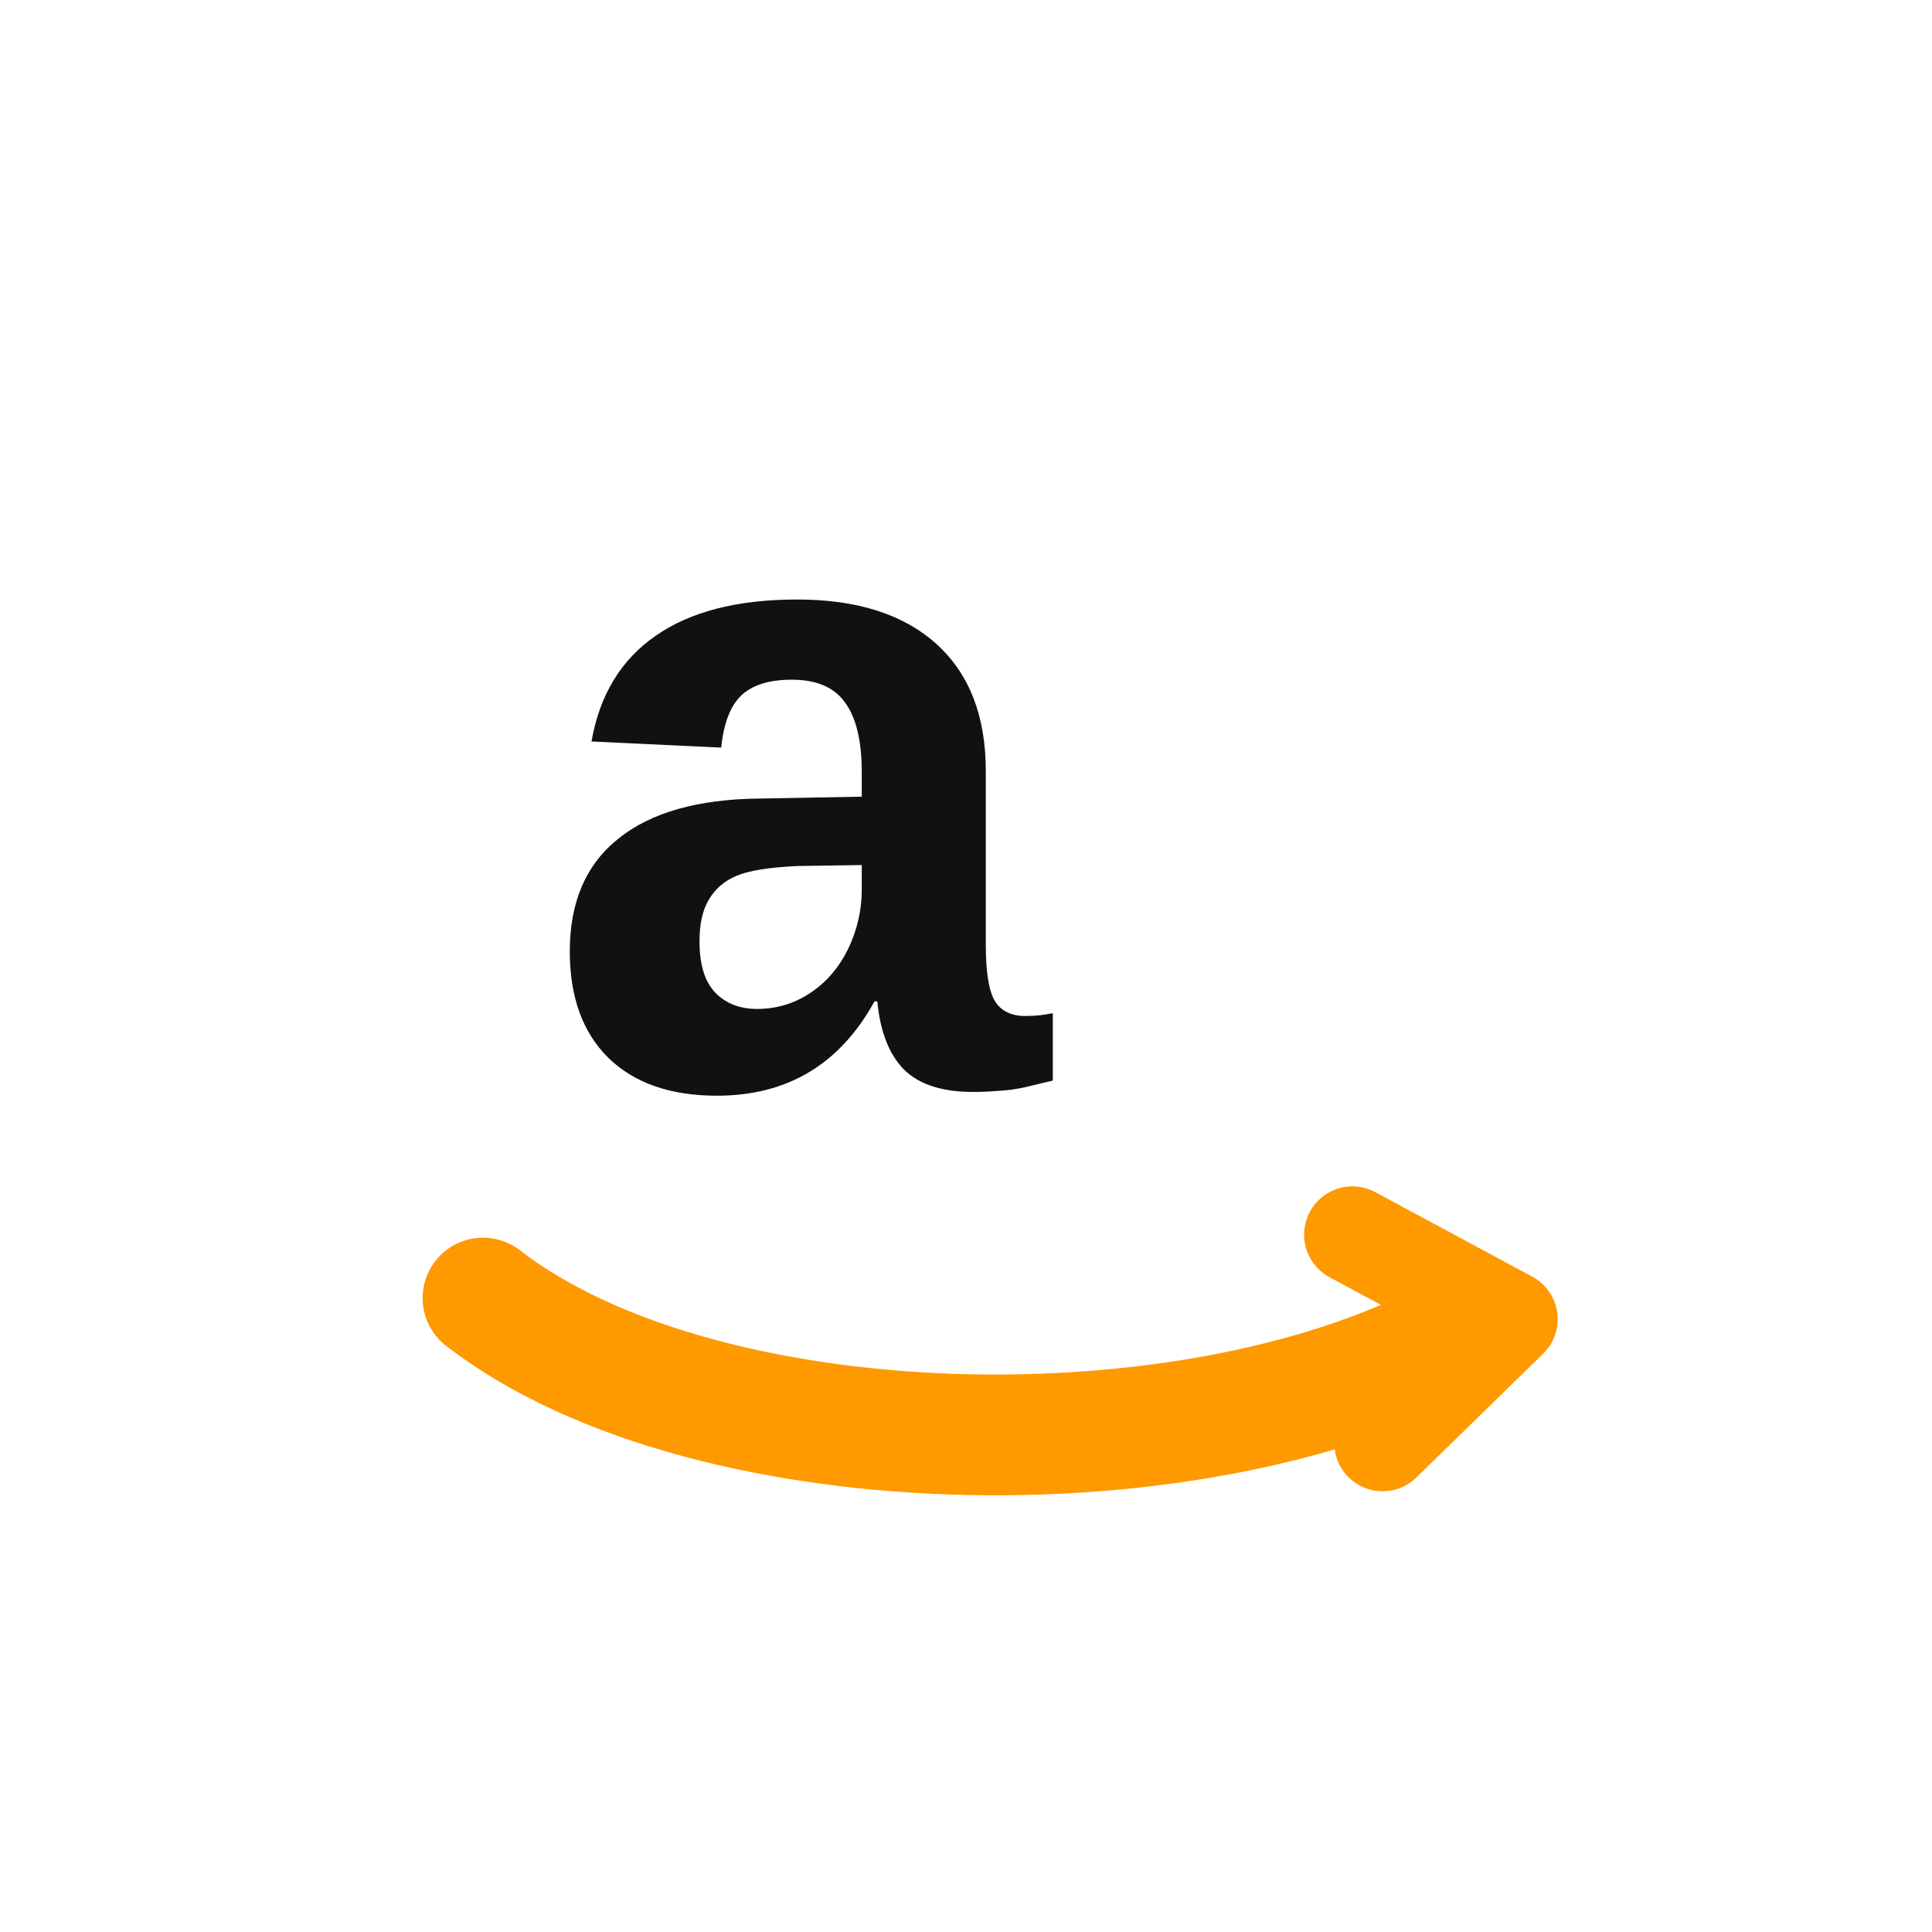
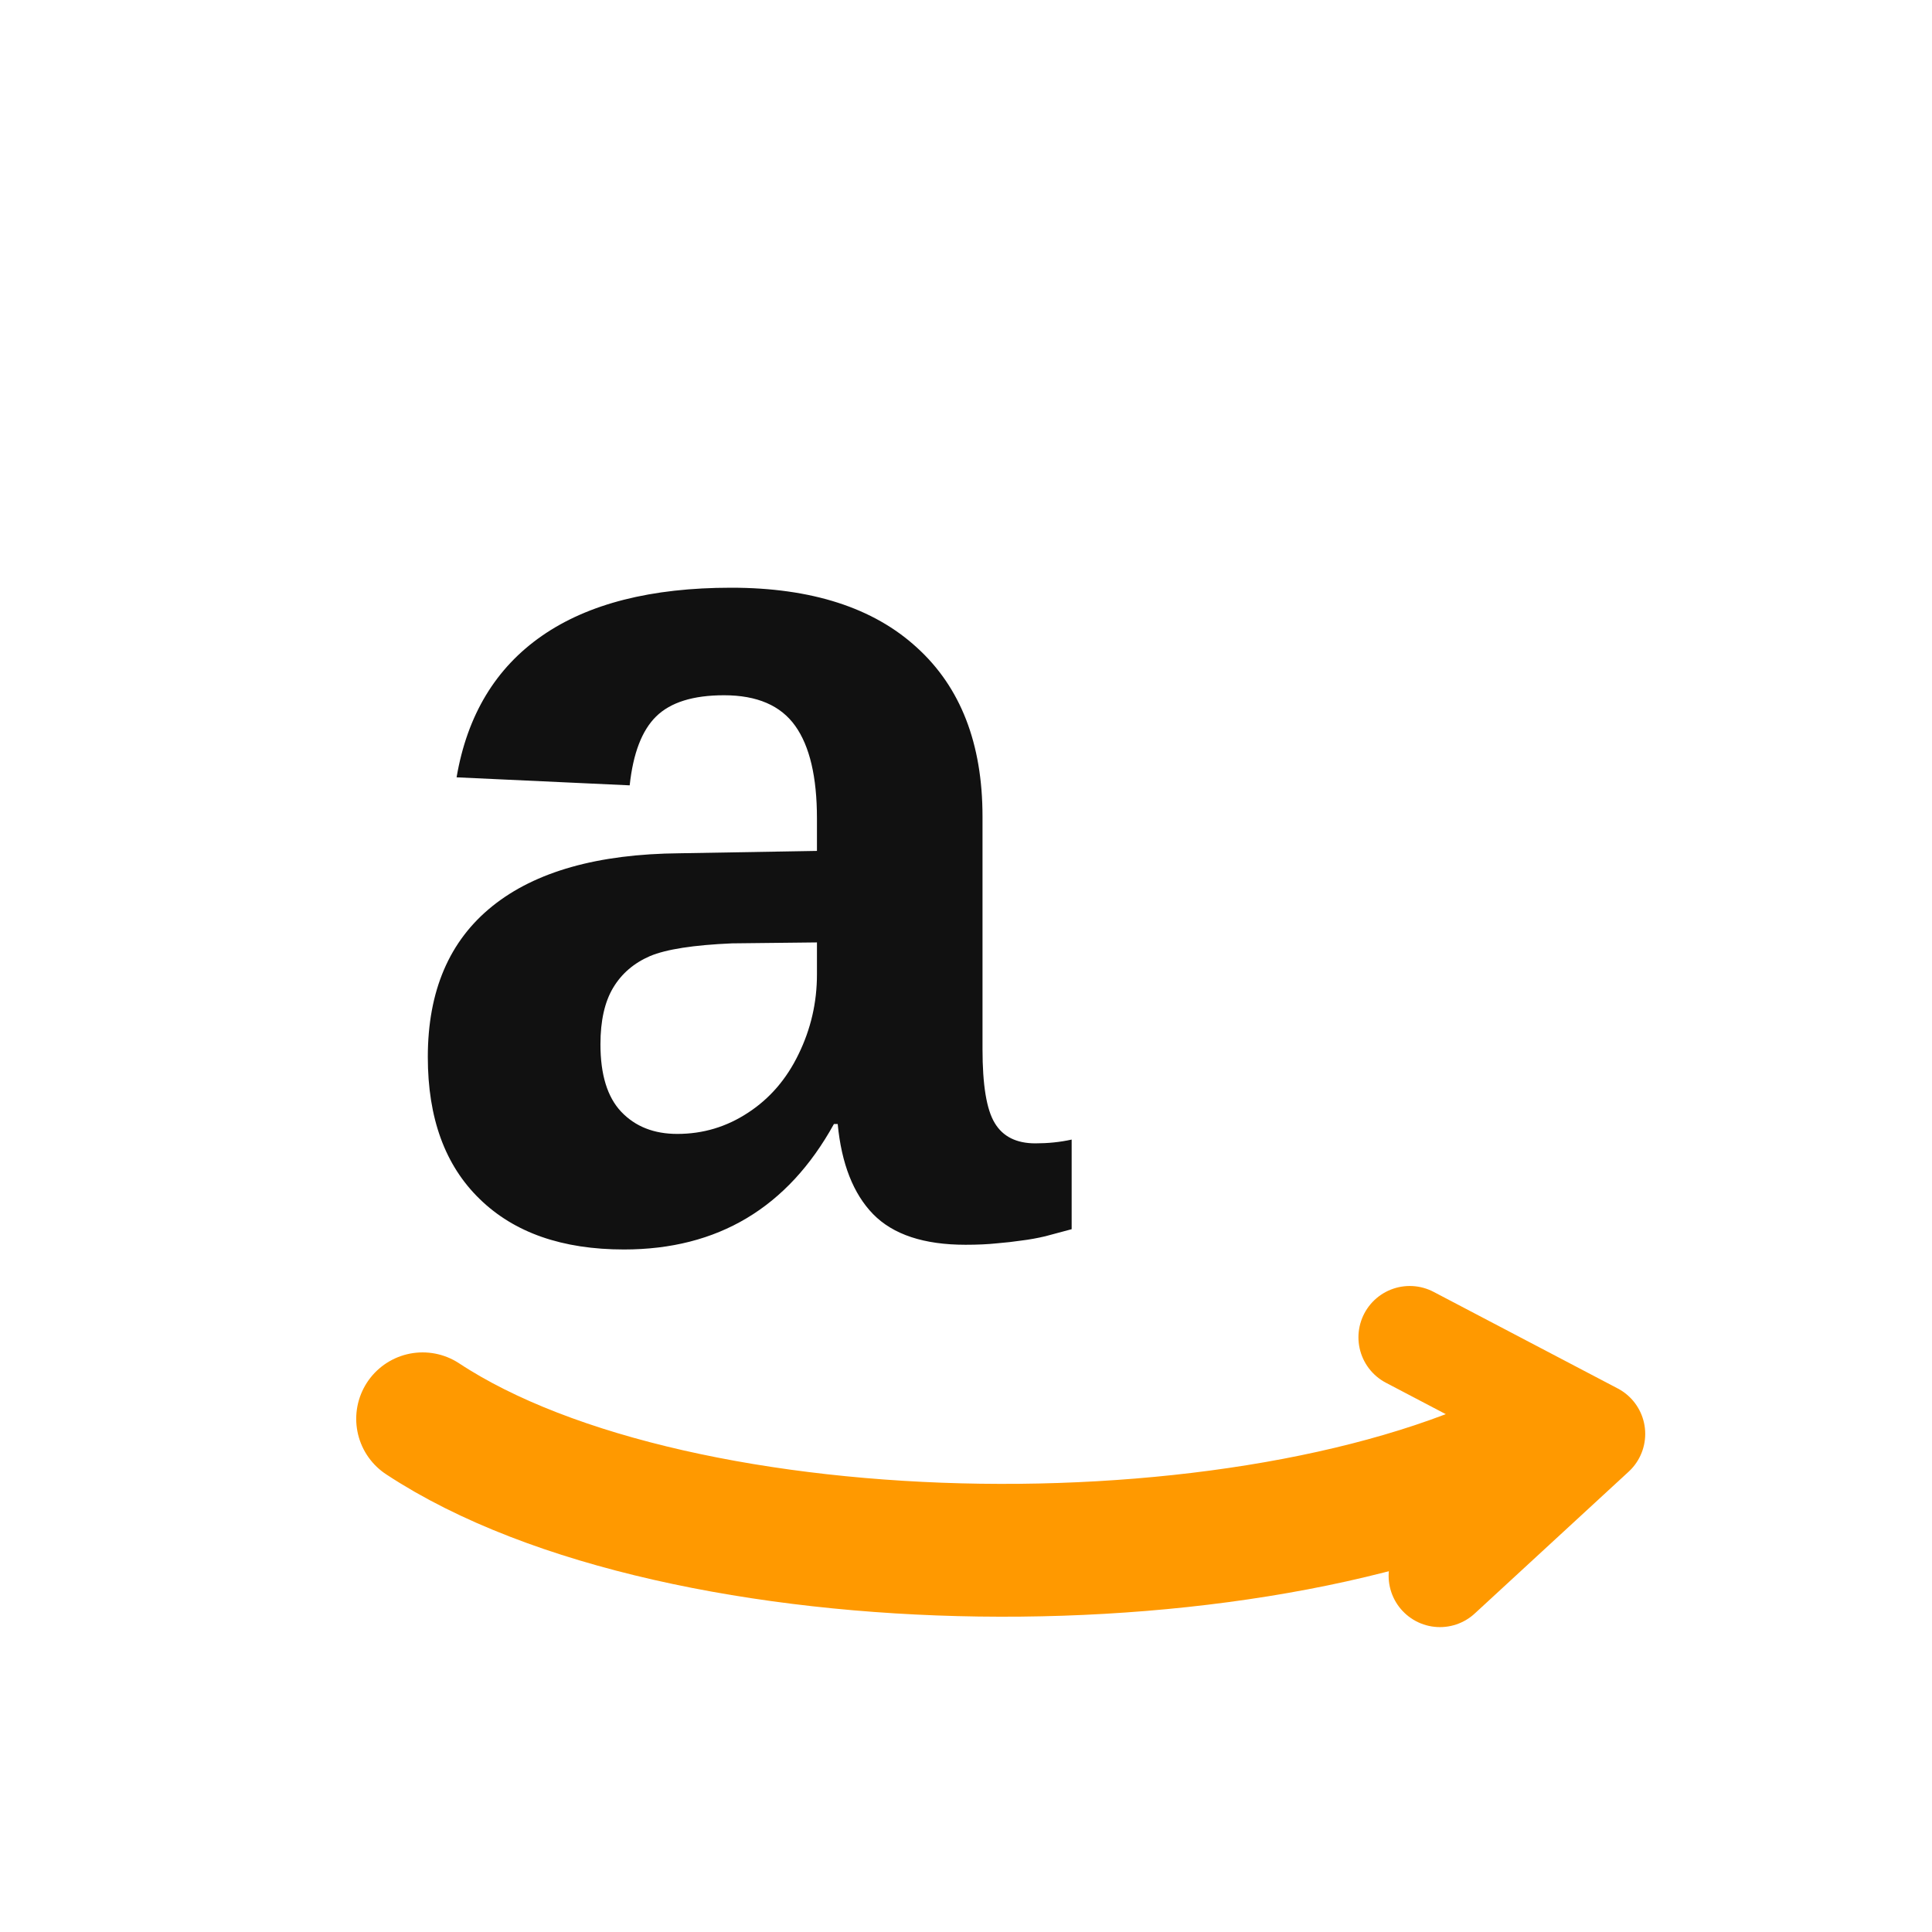
<svg xmlns="http://www.w3.org/2000/svg" width="64" height="64" viewBox="0 0 64 64" fill="none">
-   <text x="18" y="36" fill="#111111" font-family="Arial, Helvetica, sans-serif" font-size="30" font-weight="700">a</text>
-   <path d="M16 43C23.5 48.8 40.5 49 49 43.8" stroke="#FF9900" stroke-width="4" stroke-linecap="round" />
-   <path d="M44.8 40.9L50 43.7L45.8 47.8" stroke="#FF9900" stroke-width="3.2" stroke-linecap="round" stroke-linejoin="round" />
+   <text x="13" y="41" fill="#111111" font-family="Arial, Helvetica, sans-serif" font-size="40" font-weight="700">a</text>
+   <path d="M14 47C22.5 52.6 42.2 52.8 51.5 47.6" stroke="#FF9900" stroke-width="4.4" stroke-linecap="round" />
+   <path d="M46.7 44.3L52.8 47.5L47.7 52.2" stroke="#FF9900" stroke-width="3.4" stroke-linecap="round" stroke-linejoin="round" />
</svg>
